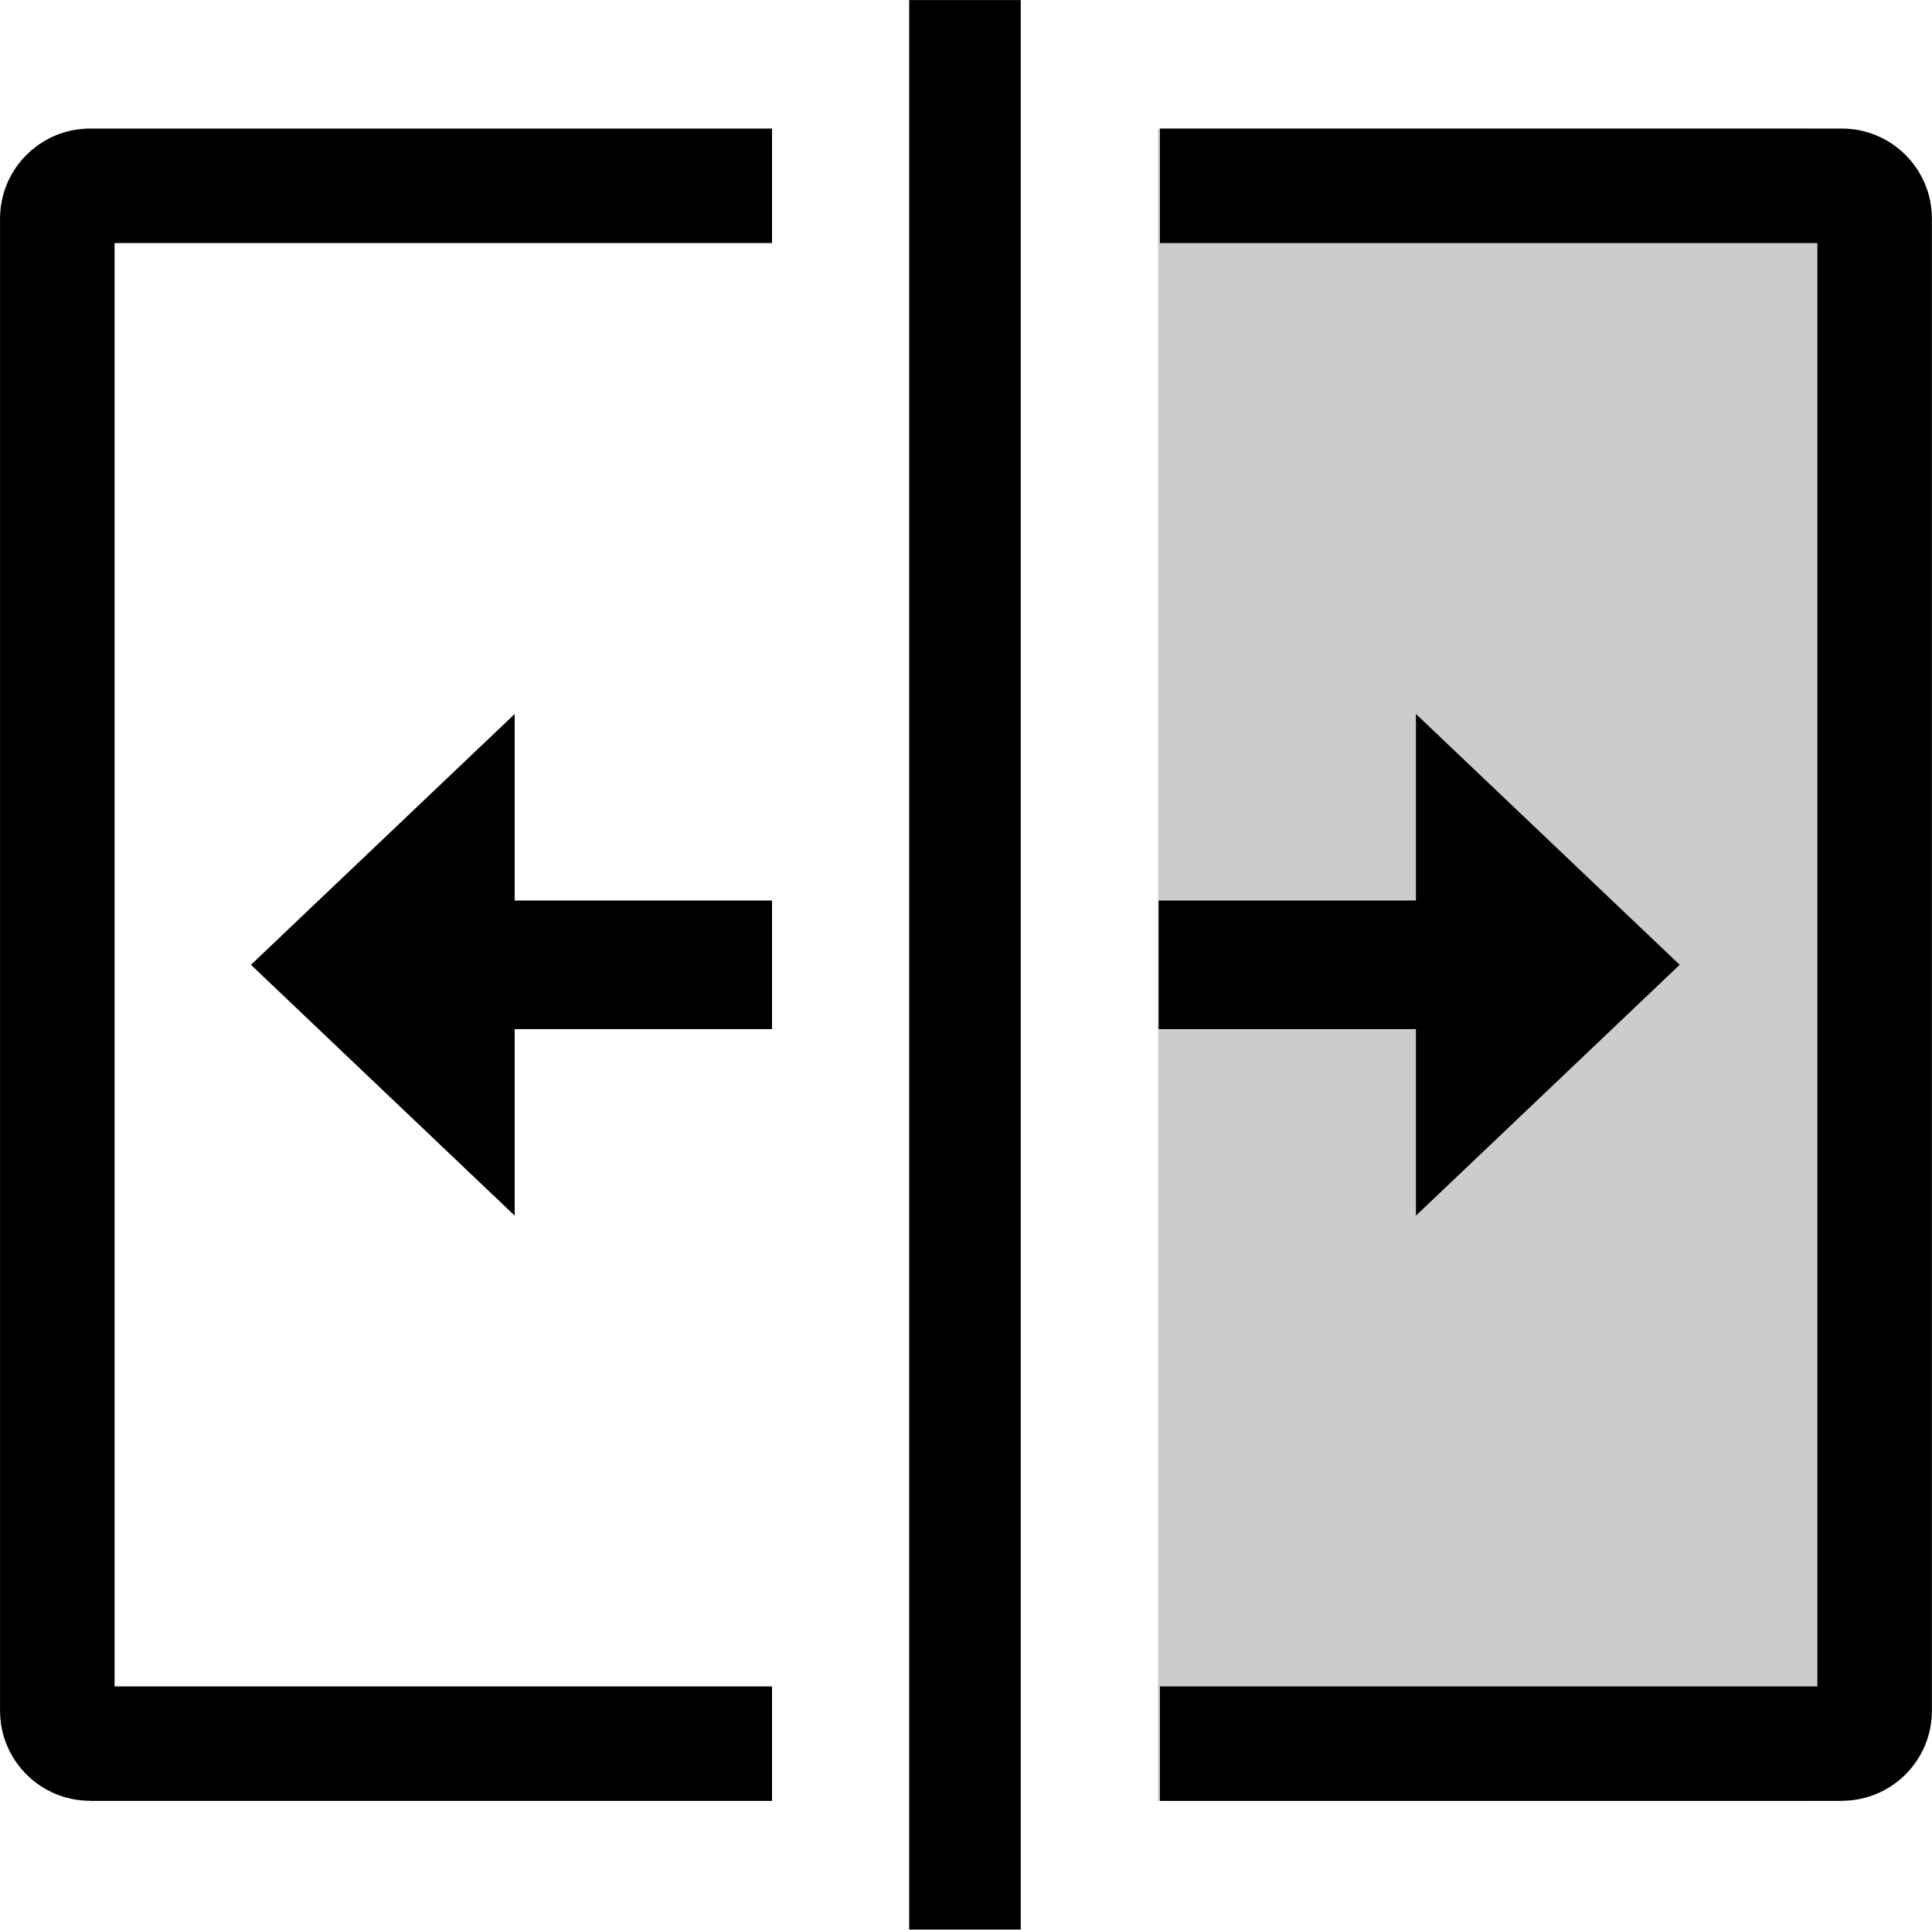
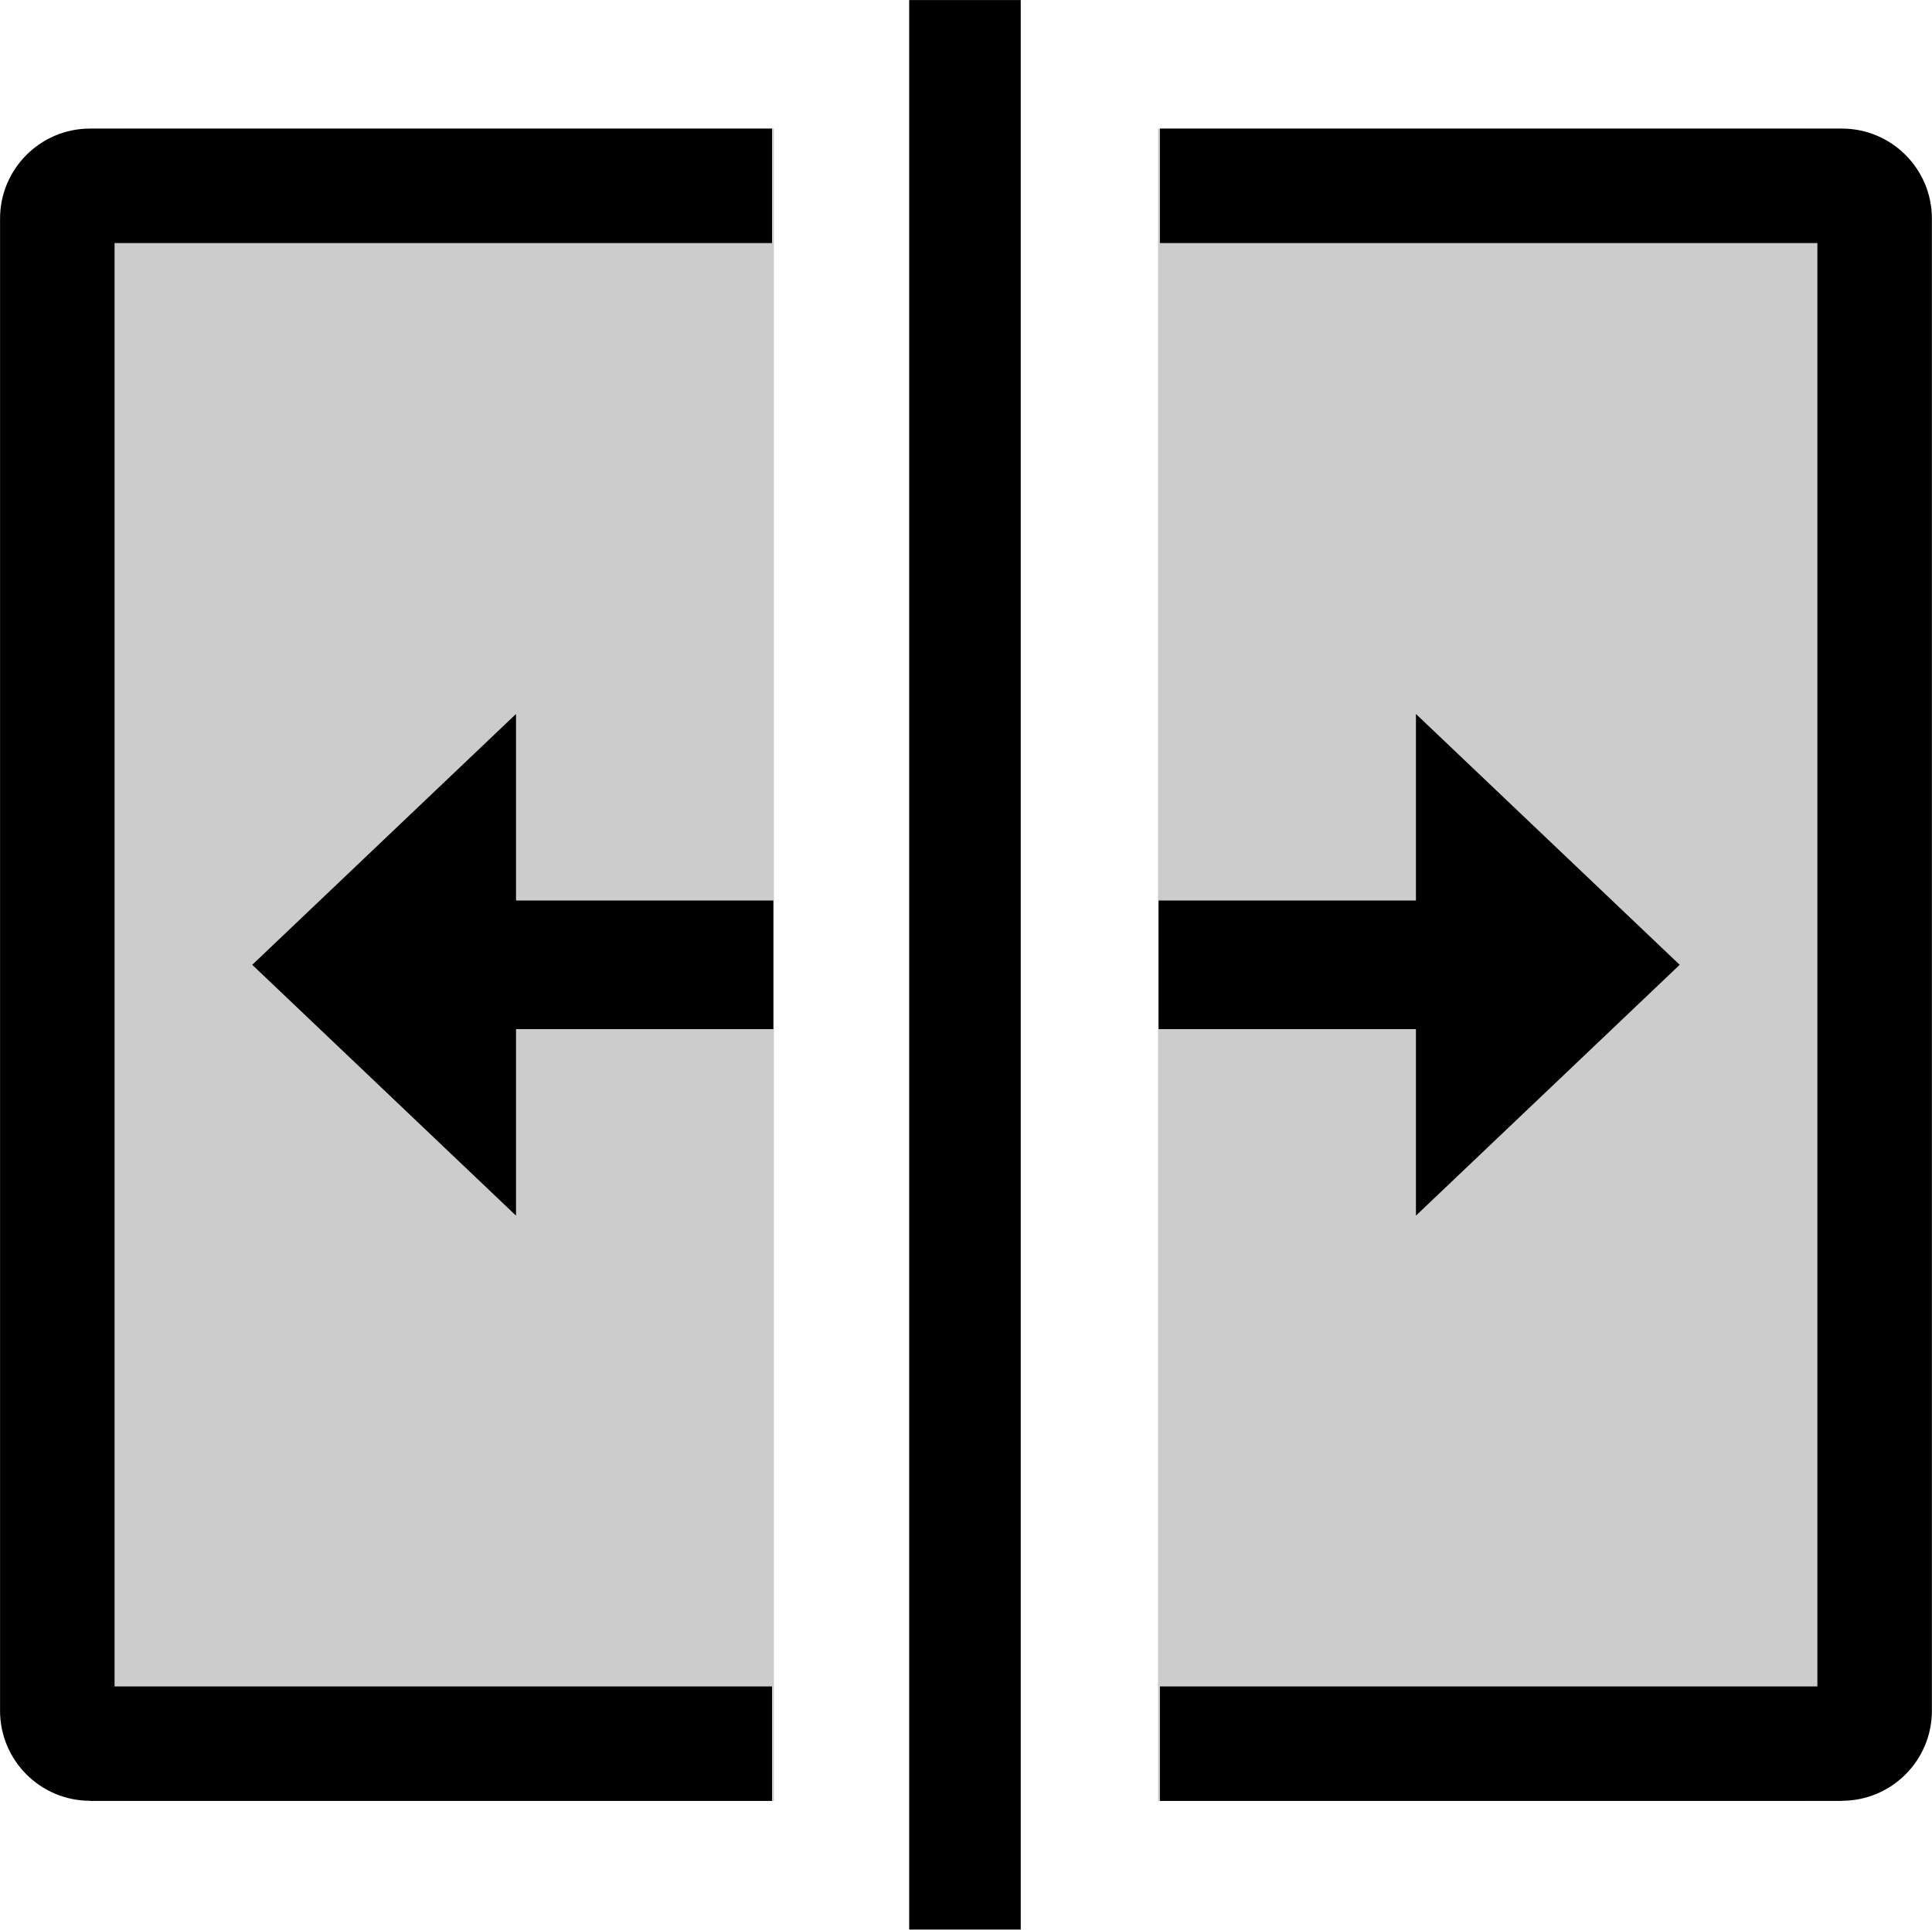
<svg xmlns="http://www.w3.org/2000/svg" version="1.1" fill="none" viewBox="0 0 15.016 15" height="15" width="15.016">
-   <path fill="currentColor" d="m 234.685,689.086 -2.05,1.95 2.05,1.95 v -1.45 h 2 v -1 h -2 z" transform="translate(-230.6846,-683.5355)" />
  <path fill="currentColor" d="m 237.751,698.536 h 0.867 v -15 h -0.867 z" transform="translate(-230.6846,-683.5355)" />
-   <path fill="currentColor" style="fill-opacity:0.2" d="m 239.685,690.536 v -6 h 5 a 1,1 45 0 1 1,1 v 11 a 1,1 135 0 1 -1,1 l -5,0 v -6 z" transform="translate(-230.6846,-683.5355)" />
-   <path fill="currentColor" d="m 231.385,697.536 5.3,0 v -0.89 h -5.11 v -11.221 h 5.11 v -0.89 h -5.3 a 0.7,0.7 135 0 0 -0.7,0.7 l 0,11.6 a 0.7,0.7 45 0 0 0.7,0.7 z" transform="translate(-230.6846,-683.5355)" />
-   <path fill="currentColor" d="m 231.385,697.536 5.3,0 v -0.89 h -5.11 v -11.221 h 5.11 v -0.89 h -5.3 a 0.7,0.7 135 0 0 -0.7,0.7 l 0,11.6 a 0.7,0.7 45 0 0 0.7,0.7 z" transform="matrix(-1,0,0,1,245.7002,-683.5355)" />
-   <path fill="currentColor" d="m 234.685,689.086 -2.05,1.95 2.05,1.95 v -1.45 h 2 v -1 h -2 z" transform="matrix(-1,0,0,1,245.69,-683.5355)" />
+   <g>
+     <path fill="currentColor" fill-opacity="0.2" d="m 239.685,690.536 v -6 h 5 a 1,1 45 0 1 1,1 v 11 a 1,1 135 0 1 -1,1 l -5,0 v -6 z" transform="translate(-230.6846,-683.5355)" />
+     <path fill="currentColor" d="m 231.385,697.536 5.3,0 v -0.89 h -5.11 v -11.221 h 5.11 v -0.89 h -5.3 a 0.7,0.7 135 0 0 -0.7,0.7 l 0,11.6 a 0.7,0.7 45 0 0 0.7,0.7 z" transform="matrix(-1,0,0,1,245.7002,-683.5355)" />
+     <path fill="currentColor" d="m 234.685,689.086 -2.05,1.95 2.05,1.95 v -1.45 h 2 v -1 h -2 z" transform="matrix(-1,0,0,1,245.69,-683.5355)" />
+   </g>
+   <g transform="matrix(-1,0,0,1,15.01561,0)">
+     <path fill="currentColor" fill-opacity="0.2" d="m 239.685,690.536 v -6 h 5 a 1,1 45 0 1 1,1 v 11 a 1,1 135 0 1 -1,1 h -5 v -6 z" transform="translate(-230.6846,-683.5355)" />
+     <path fill="currentColor" d="m 231.385,697.536 h 5.3 v -0.89 h -5.11 v -11.221 h 5.11 v -0.89 h -5.3 a 0.7,0.7 135 0 0 -0.7,0.7 v 11.6 a 0.7,0.7 45 0 0 0.7,0.7 z" transform="matrix(-1,0,0,1,245.7002,-683.5355)" />
+     <path fill="currentColor" d="m 234.685,689.086 -2.05,1.95 2.05,1.95 v -1.45 h 2 v -1 h -2 z" transform="matrix(-1,0,0,1,245.69,-683.5355)" />
+   </g>
</svg>
